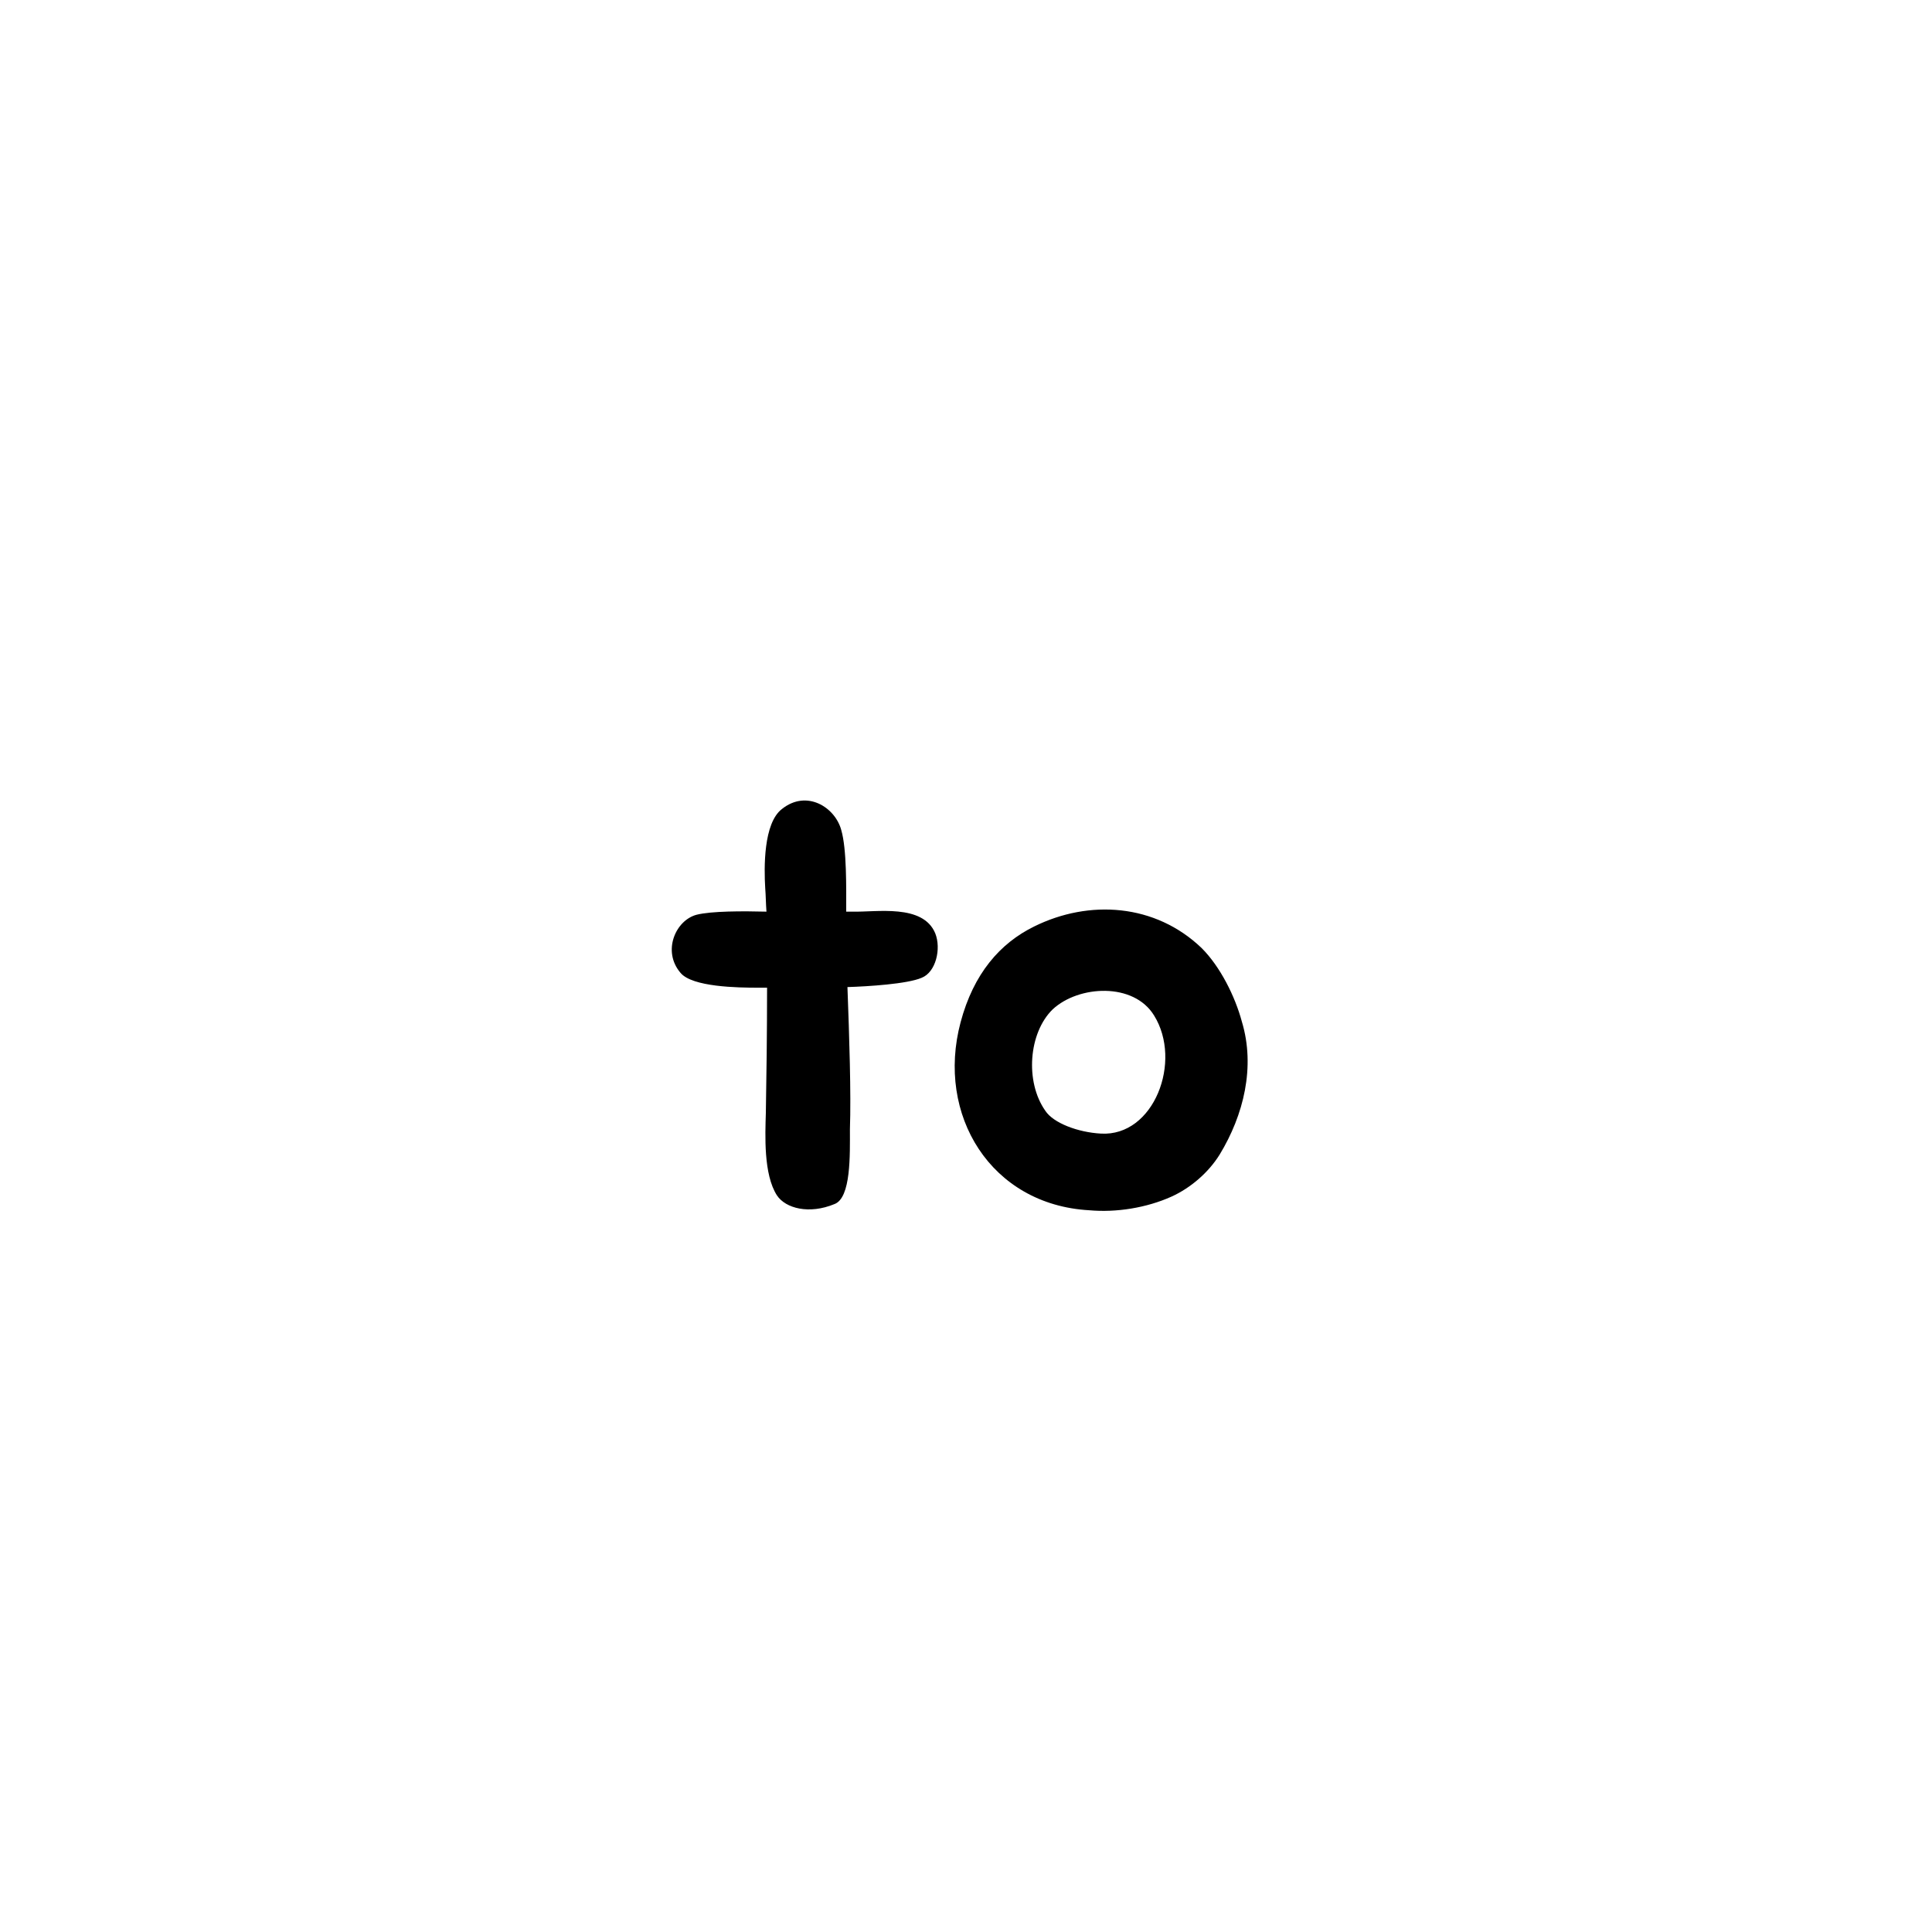
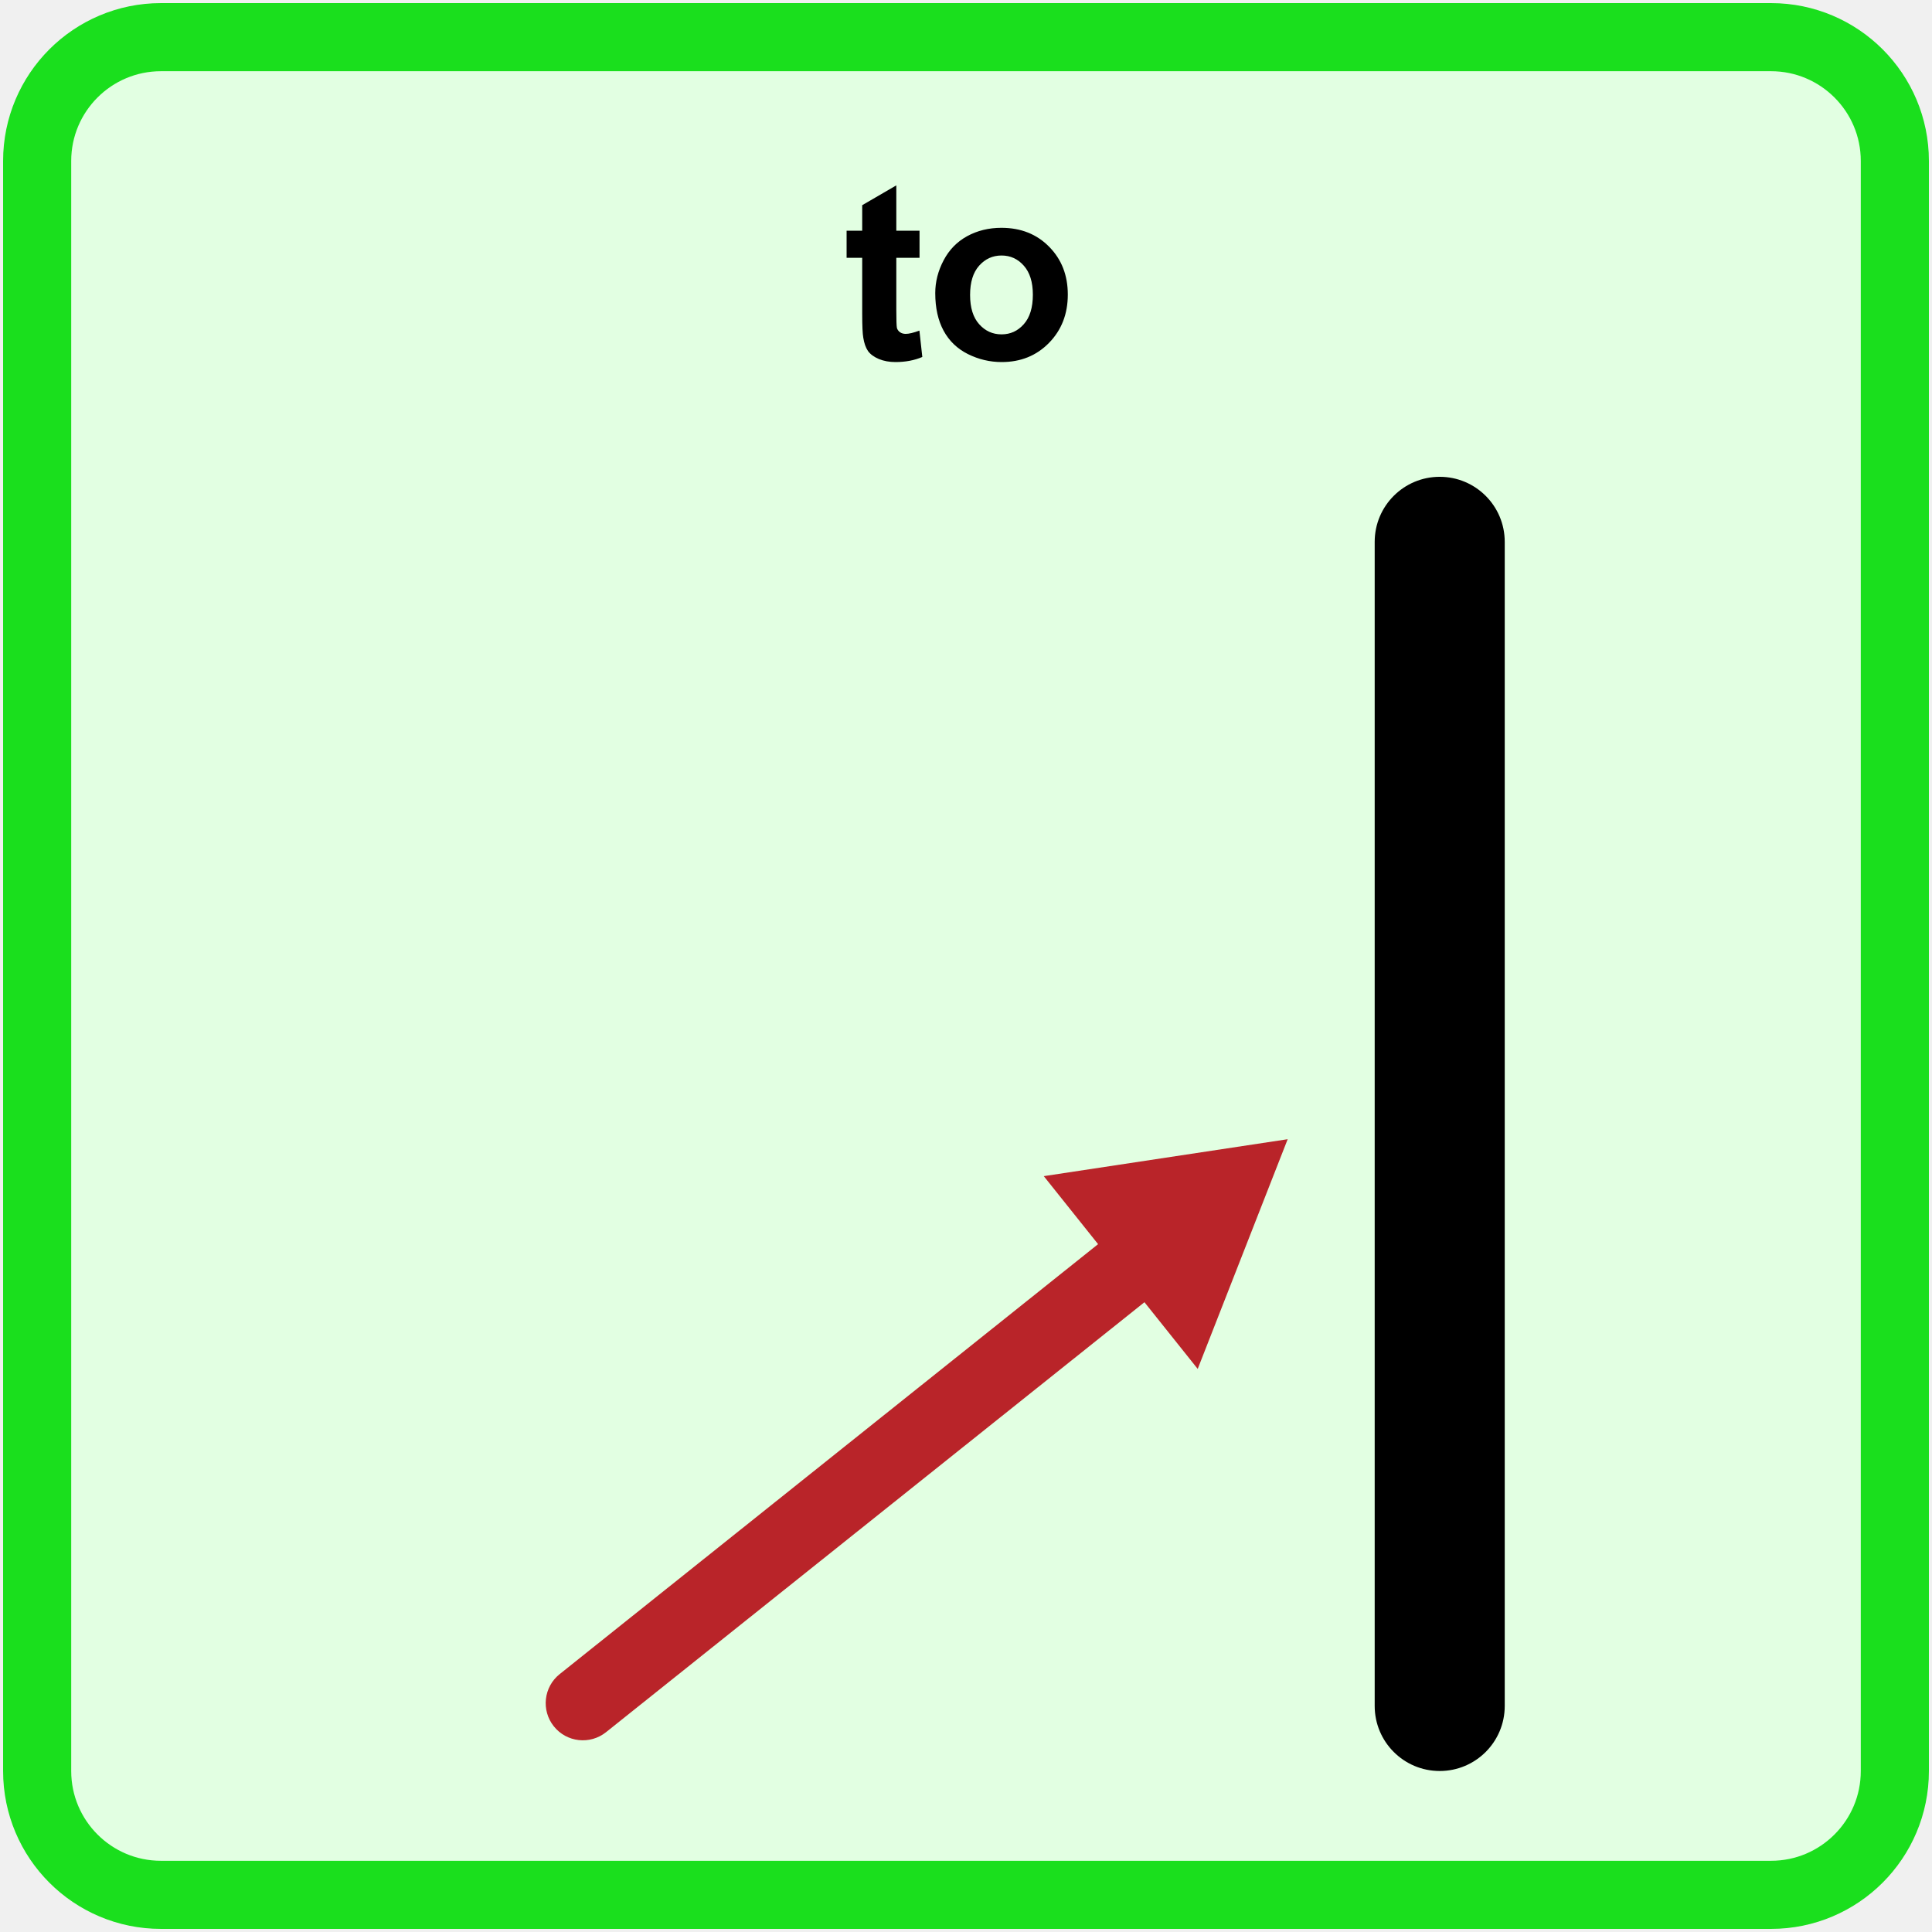
- <svg xmlns="http://www.w3.org/2000/svg" width="300" height="300" viewBox="0 0 300 300" fill="none">
-   <rect width="300" height="300" fill="white" />
-   <path d="M145.223 144.92C146.183 147.32 145.319 150.968 143.111 151.832C140.903 152.792 134.759 153.176 131.591 153.272C131.879 160.952 132.167 169.784 131.975 175.352C131.975 179.288 132.167 186.008 129.575 186.968C125.639 188.6 121.991 187.64 120.647 185.624C118.535 182.36 118.823 176.216 118.919 172.856C119.015 167.48 119.111 160.28 119.111 153.368H117.671C114.599 153.368 107.495 153.272 105.671 151.064C102.791 147.704 104.903 142.904 108.167 142.04C110.471 141.464 115.271 141.464 119.015 141.56C118.919 140.312 118.919 139.064 118.823 137.912C118.631 134.744 118.535 127.832 121.415 125.624C125.255 122.552 129.671 125.336 130.631 128.888C131.495 131.864 131.399 137.816 131.399 141.56H132.359C136.103 141.656 143.303 140.312 145.223 144.92ZM160.583 143.864C169.127 139.64 179.399 140.312 186.599 147.224C189.479 150.104 191.783 154.712 192.839 158.648C194.951 165.656 193.127 173.144 189.383 179.288C187.655 182.072 184.871 184.472 181.895 185.816C178.055 187.544 173.351 188.312 169.127 187.928C153.863 187.064 145.319 173.144 149.159 158.744C151.175 151.16 155.303 146.456 160.583 143.864ZM163.463 156.728C159.719 160.376 159.143 167.96 162.311 172.472C163.559 174.392 167.399 175.832 170.951 176.024C179.207 176.504 183.623 164.792 179.207 157.688C176.039 152.504 167.495 152.984 163.463 156.728Z" fill="black" />
+ <svg xmlns="http://www.w3.org/2000/svg" width="312" height="312" viewBox="0 0 312 312" fill="none">
+   <rect x="6" y="6" width="300" height="300" rx="20" fill="#E2FFE2" />
+   <rect x="6" y="6" width="300" height="300" rx="20" stroke="#1ADF1D" stroke-width="11" />
+   <path d="M148.496 37.258V41.633H144.746V49.992C144.746 51.685 144.779 52.675 144.844 52.961C144.922 53.234 145.085 53.462 145.332 53.645C145.592 53.827 145.905 53.918 146.27 53.918C146.777 53.918 147.513 53.742 148.477 53.391L148.945 57.648C147.669 58.195 146.224 58.469 144.609 58.469C143.62 58.469 142.728 58.306 141.934 57.98C141.139 57.642 140.553 57.212 140.176 56.691C139.811 56.158 139.557 55.441 139.414 54.543C139.297 53.905 139.238 52.616 139.238 50.676V41.633H136.719V37.258H139.238V33.137L144.746 29.934V37.258H148.496ZM151.035 47.336C151.035 45.513 151.484 43.749 152.383 42.043C153.281 40.337 154.551 39.035 156.191 38.137C157.845 37.238 159.688 36.789 161.719 36.789C164.857 36.789 167.428 37.811 169.434 39.855C171.439 41.887 172.441 44.458 172.441 47.57C172.441 50.708 171.426 53.312 169.395 55.383C167.376 57.44 164.831 58.469 161.758 58.469C159.857 58.469 158.04 58.039 156.309 57.18C154.59 56.32 153.281 55.064 152.383 53.41C151.484 51.743 151.035 49.719 151.035 47.336ZM156.66 47.629C156.66 49.686 157.148 51.262 158.125 52.355C159.102 53.449 160.306 53.996 161.738 53.996C163.171 53.996 164.368 53.449 165.332 52.355C166.309 51.262 166.797 49.673 166.797 47.59C166.797 45.559 166.309 43.996 165.332 42.902C164.368 41.809 163.171 41.262 161.738 41.262C160.306 41.262 159.102 41.809 158.125 42.902C157.148 43.996 156.66 45.572 156.66 47.629Z" fill="black" />
+   <rect x="85.693" y="274.098" width="128.325" height="12" rx="6" transform="rotate(-38.6099 85.6932 274.098)" fill="#B92429" />
+   <path d="M207.948 183.972L193.419 221.066L168.56 189.936L207.948 183.972Z" fill="#B92429" />
+   <rect x="222" y="77" width="21" height="209" rx="10.5" fill="black" />
</svg>
